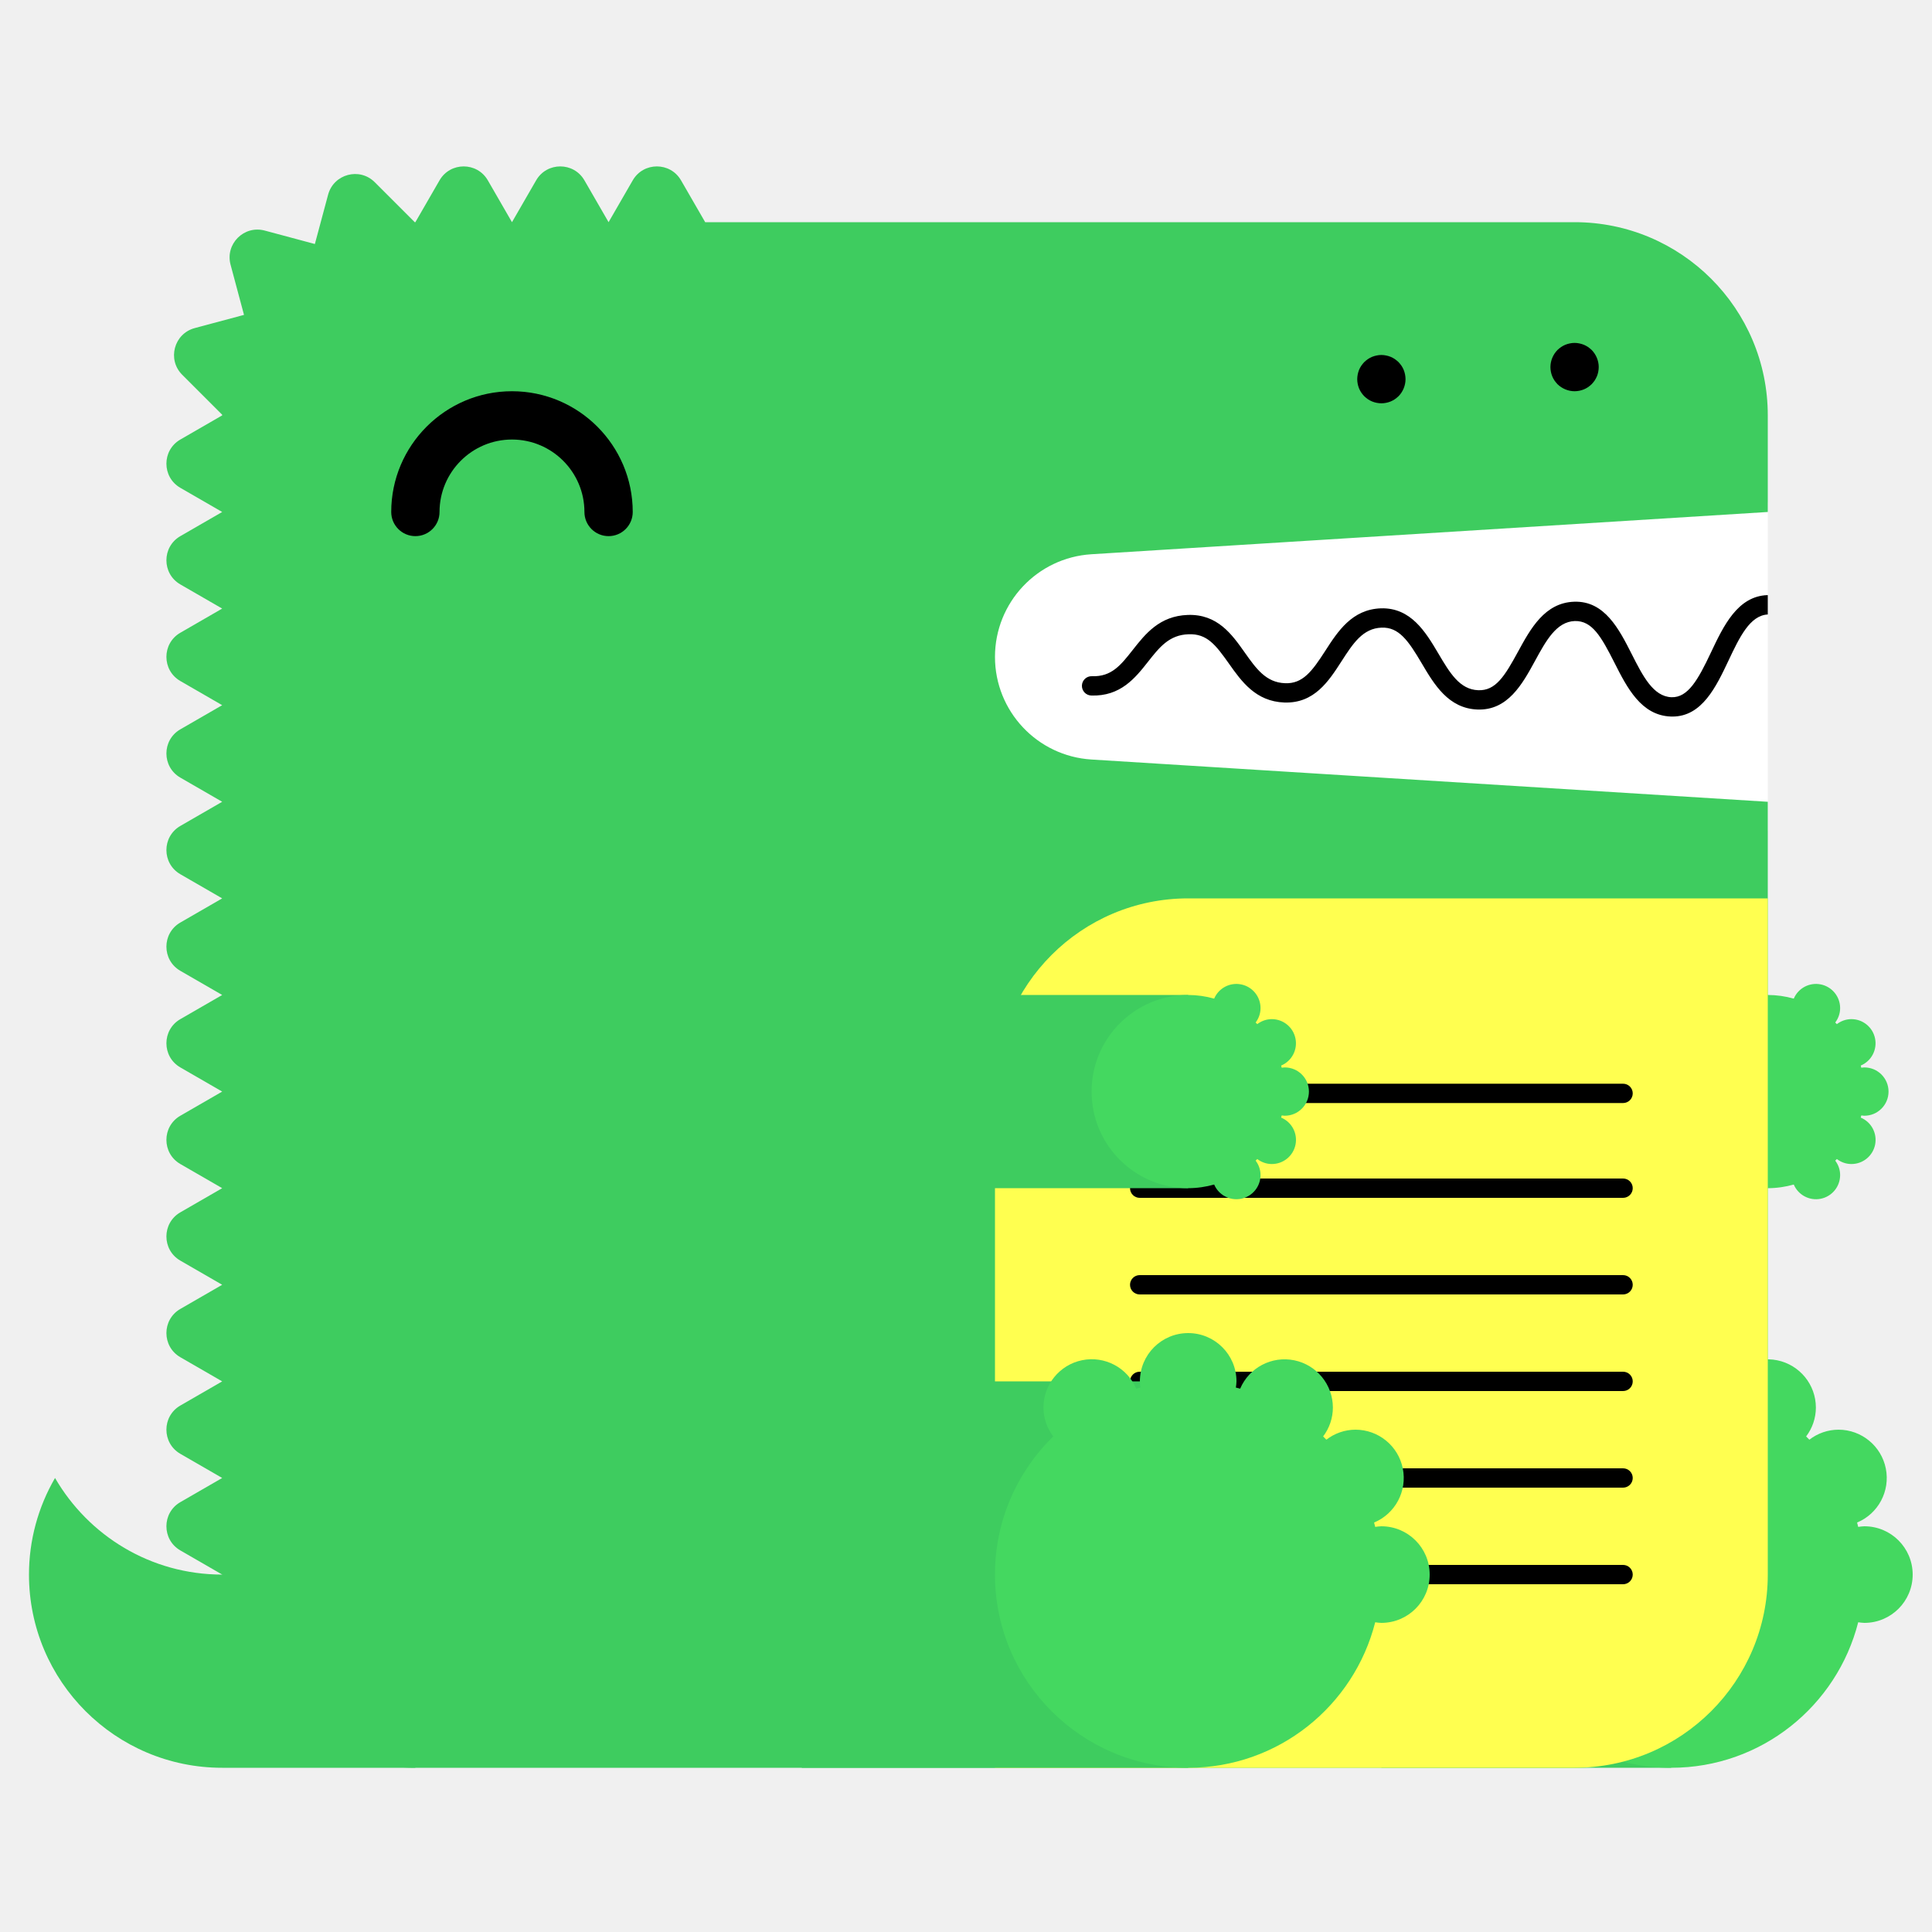
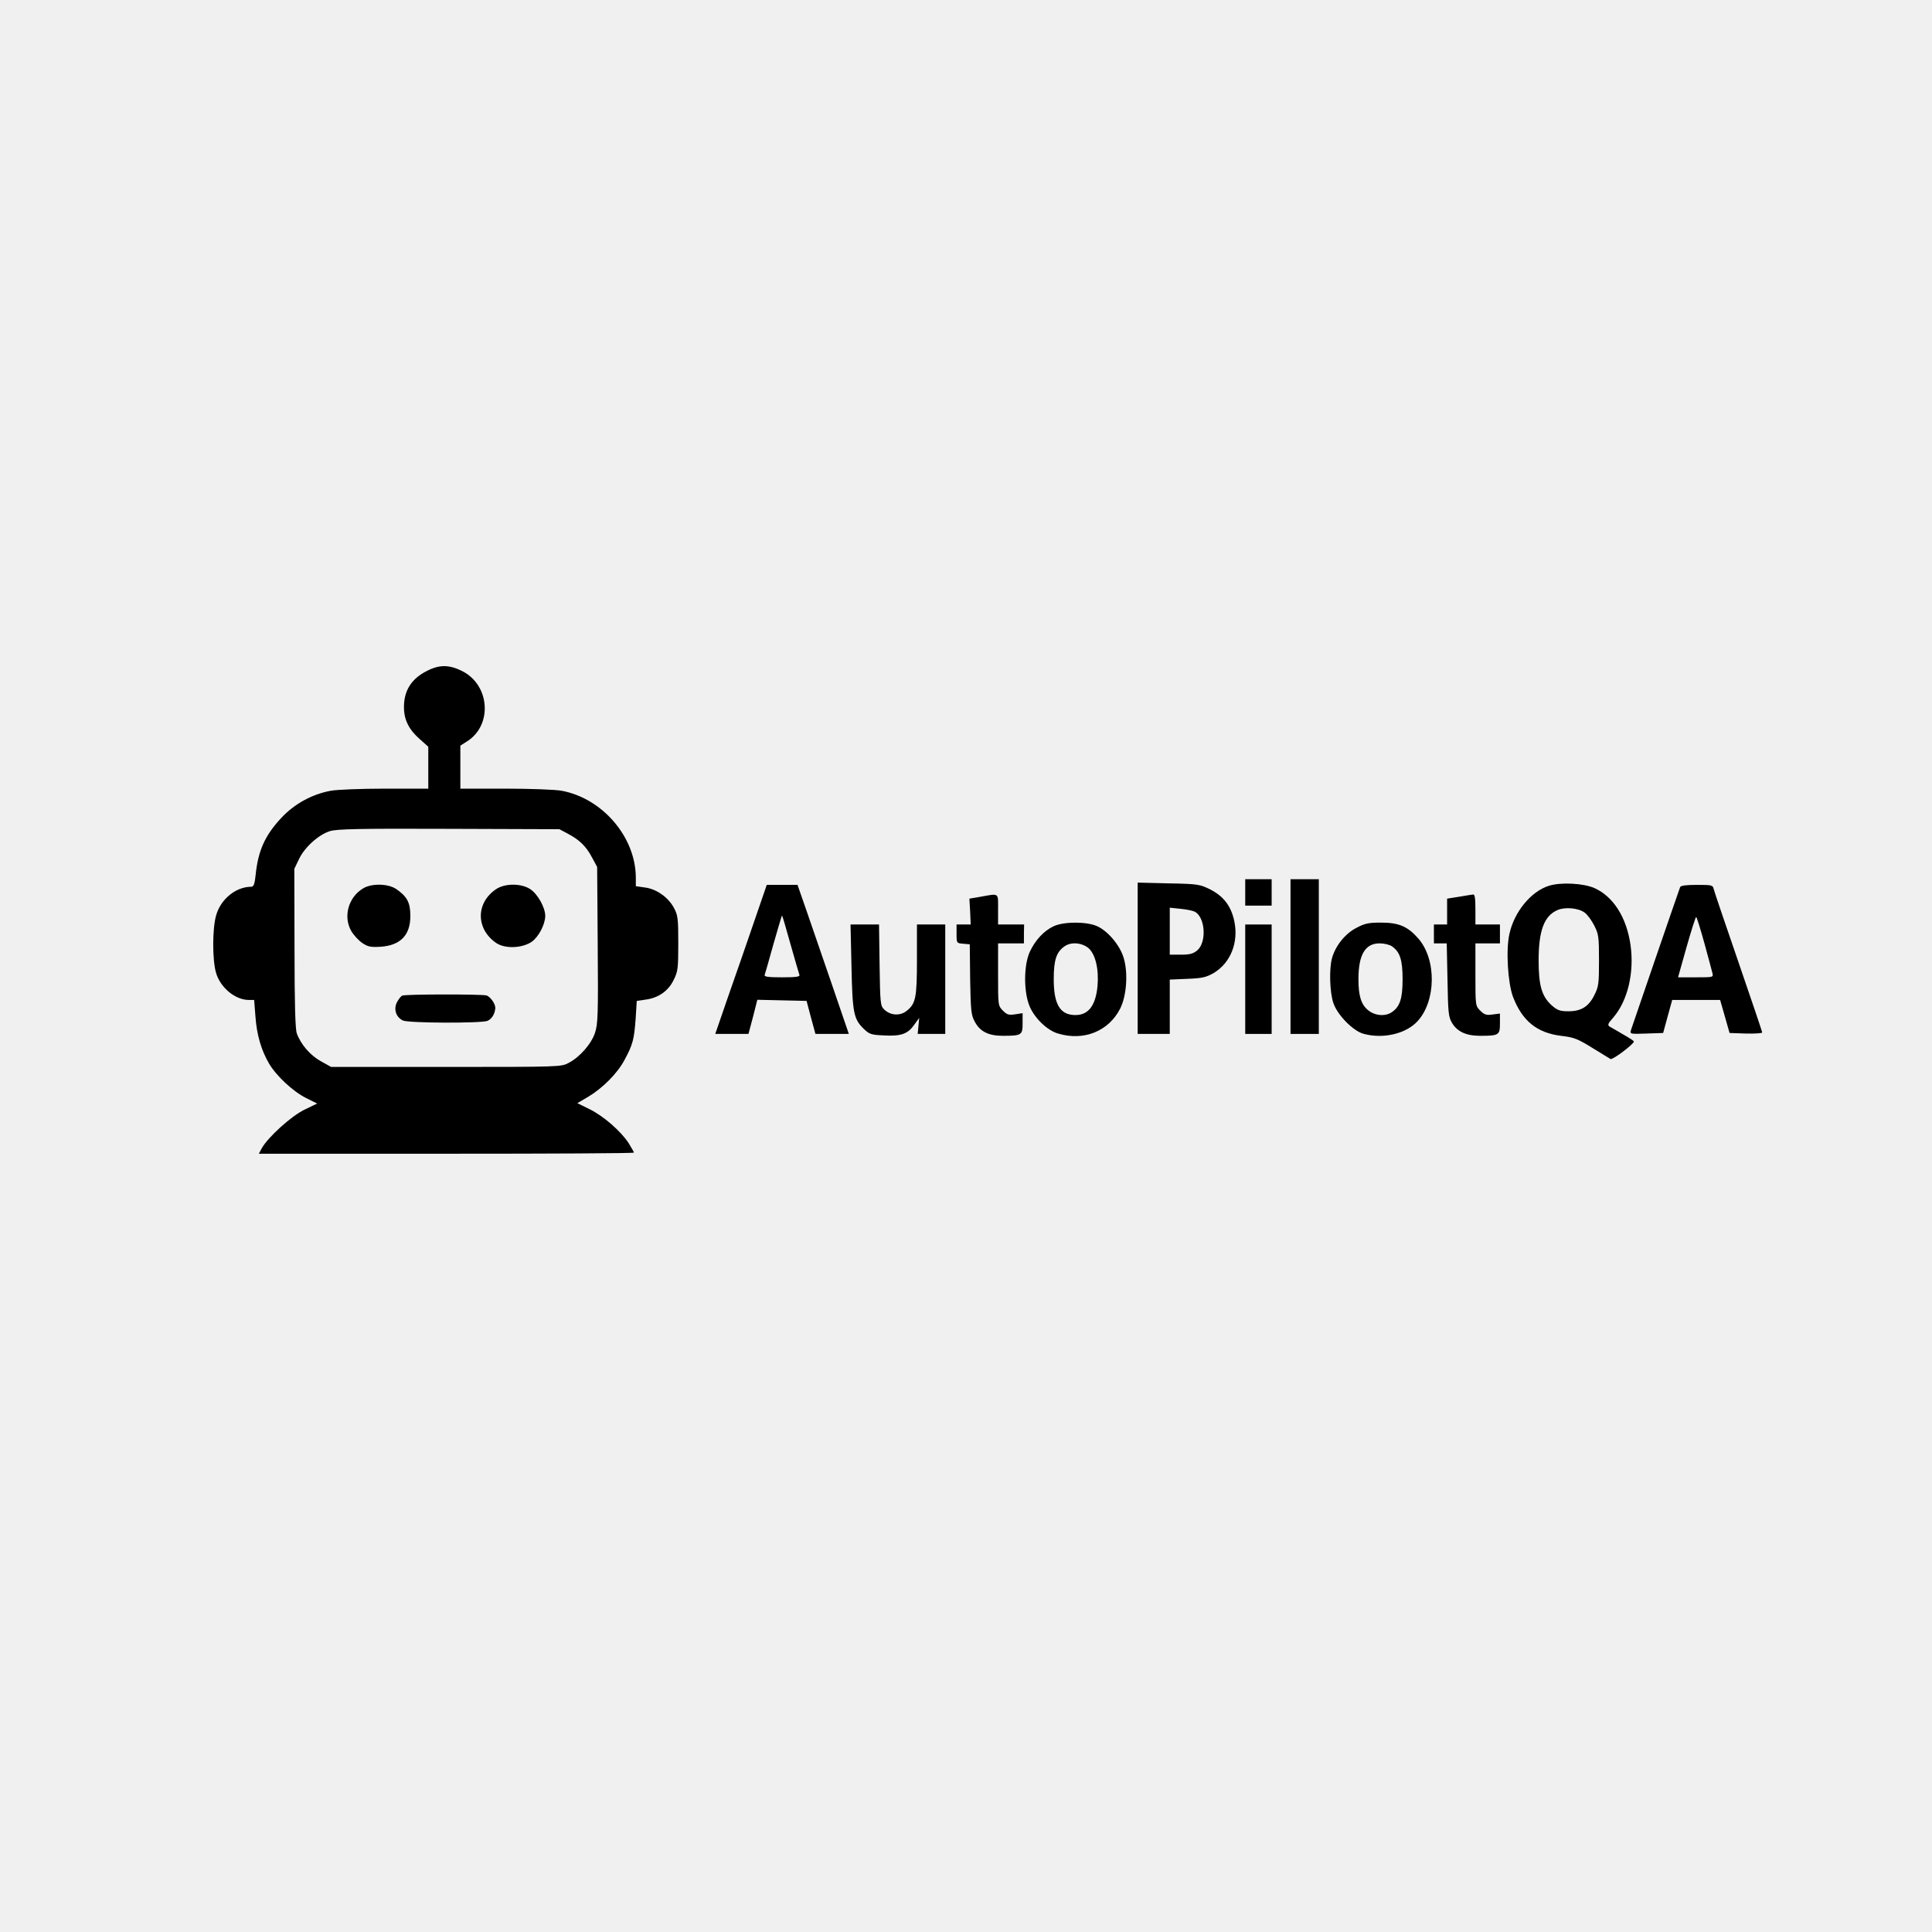
- <svg xmlns="http://www.w3.org/2000/svg" width="200" height="200" viewBox="0 0 200 200">
-   <g fill="none" fill-rule="evenodd">
-     <path fill="#FFF" d="M99 52h84v34H99z" />
-     <path d="M23 163c-7.398 0-13.843-4.027-17.303-10A19.886 19.886 0 0 0 3 163c0 11.046 8.954 20 20 20h20v-20H23z" fill="#3ECC5F" />
-     <path d="M112.98 57.376L183 53V43c0-11.046-8.954-20-20-20H73l-2.5-4.33c-1.112-1.925-3.889-1.925-5 0L63 23l-2.5-4.33c-1.111-1.925-3.889-1.925-5 0L53 23l-2.5-4.33c-1.111-1.925-3.889-1.925-5 0L43 23c-.022 0-.042.003-.065.003l-4.142-4.141c-1.57-1.571-4.252-.853-4.828 1.294l-1.369 5.104-5.192-1.392c-2.148-.575-4.111 1.389-3.535 3.536l1.39 5.193-5.102 1.367c-2.148.576-2.867 3.259-1.296 4.83l4.142 4.142c0 .021-.003.042-.003.064l-4.33 2.5c-1.925 1.111-1.925 3.889 0 5L23 53l-4.33 2.5c-1.925 1.111-1.925 3.889 0 5L23 63l-4.33 2.5c-1.925 1.111-1.925 3.889 0 5L23 73l-4.33 2.5c-1.925 1.111-1.925 3.889 0 5L23 83l-4.33 2.5c-1.925 1.111-1.925 3.889 0 5L23 93l-4.33 2.5c-1.925 1.111-1.925 3.889 0 5L23 103l-4.33 2.5c-1.925 1.111-1.925 3.889 0 5L23 113l-4.33 2.5c-1.925 1.111-1.925 3.889 0 5L23 123l-4.33 2.5c-1.925 1.111-1.925 3.889 0 5L23 133l-4.33 2.5c-1.925 1.111-1.925 3.889 0 5L23 143l-4.33 2.5c-1.925 1.111-1.925 3.889 0 5L23 153l-4.33 2.5c-1.925 1.111-1.925 3.889 0 5L23 163c0 11.046 8.954 20 20 20h120c11.046 0 20-8.954 20-20V83l-70.02-4.376A10.645 10.645 0 0 1 103 68c0-5.621 4.37-10.273 9.98-10.624" fill="#3ECC5F" />
-     <path fill="#3ECC5F" d="M143 183h30v-40h-30z" />
-     <path d="M193 158c-.219 0-.428.037-.639.064-.038-.15-.074-.301-.116-.451A5 5 0 0 0 190.32 148a4.96 4.96 0 0 0-3.016 1.036 26.531 26.531 0 0 0-.335-.336 4.955 4.955 0 0 0 1.011-2.987 5 5 0 0 0-9.599-1.959c-.148-.042-.297-.077-.445-.115.027-.211.064-.42.064-.639a5 5 0 0 0-5-5 5 5 0 0 0-5 5c0 .219.037.428.064.639-.148.038-.297.073-.445.115a4.998 4.998 0 0 0-9.599 1.959c0 1.125.384 2.151 1.011 2.987-3.717 3.632-6.031 8.693-6.031 14.3 0 11.046 8.954 20 20 20 9.339 0 17.16-6.41 19.361-15.064.211.027.42.064.639.064a5 5 0 0 0 5-5 5 5 0 0 0-5-5" fill="#44D860" />
-     <path fill="#3ECC5F" d="M153 123h30v-20h-30z" />
-     <path d="M193 115.5a2.5 2.5 0 1 0 0-5c-.109 0-.214.019-.319.032-.02-.075-.037-.15-.058-.225a2.501 2.501 0 0 0-.963-4.807c-.569 0-1.088.197-1.508.518a6.653 6.653 0 0 0-.168-.168c.314-.417.506-.931.506-1.494a2.5 2.5 0 0 0-4.8-.979A9.987 9.987 0 0 0 183 103c-5.522 0-10 4.478-10 10s4.478 10 10 10c.934 0 1.833-.138 2.69-.377a2.5 2.5 0 0 0 4.8-.979c0-.563-.192-1.077-.506-1.494.057-.055.113-.111.168-.168.42.321.939.518 1.508.518a2.5 2.5 0 0 0 .963-4.807c.021-.074.038-.15.058-.225.105.013.21.032.319.032" fill="#44D860" />
-     <path d="M63 55.5a2.5 2.5 0 0 1-2.5-2.5c0-4.136-3.364-7.5-7.5-7.5s-7.5 3.364-7.5 7.5a2.5 2.5 0 1 1-5 0c0-6.893 5.607-12.5 12.5-12.5S65.5 46.107 65.5 53a2.5 2.5 0 0 1-2.5 2.5" fill="#000" />
-     <path d="M103 183h60c11.046 0 20-8.954 20-20V93h-60c-11.046 0-20 8.954-20 20v70z" fill="#FFFF50" />
-     <path d="M168.02 124h-50.04a1 1 0 1 1 0-2h50.04a1 1 0 1 1 0 2m0 20h-50.04a1 1 0 1 1 0-2h50.04a1 1 0 1 1 0 2m0 20h-50.04a1 1 0 1 1 0-2h50.04a1 1 0 1 1 0 2m0-49.814h-50.04a1 1 0 1 1 0-2h50.04a1 1 0 1 1 0 2m0 19.814h-50.04a1 1 0 1 1 0-2h50.04a1 1 0 1 1 0 2m0 20h-50.04a1 1 0 1 1 0-2h50.04a1 1 0 1 1 0 2M183 61.611c-.012 0-.022-.006-.034-.005-3.09.105-4.552 3.196-5.842 5.923-1.346 2.85-2.387 4.703-4.093 4.647-1.889-.068-2.969-2.202-4.113-4.46-1.314-2.594-2.814-5.536-5.963-5.426-3.046.104-4.513 2.794-5.807 5.167-1.377 2.528-2.314 4.065-4.121 3.994-1.927-.07-2.951-1.805-4.136-3.813-1.321-2.236-2.848-4.75-5.936-4.664-2.994.103-4.465 2.385-5.763 4.4-1.373 2.13-2.335 3.428-4.165 3.351-1.973-.07-2.992-1.51-4.171-3.177-1.324-1.873-2.816-3.993-5.895-3.89-2.928.1-4.399 1.97-5.696 3.618-1.232 1.564-2.194 2.802-4.229 2.724a1 1 0 0 0-.072 2c3.017.101 4.545-1.8 5.872-3.487 1.177-1.496 2.193-2.787 4.193-2.855 1.926-.082 2.829 1.115 4.195 3.045 1.297 1.834 2.769 3.914 5.731 4.021 3.103.104 4.596-2.215 5.918-4.267 1.182-1.834 2.202-3.417 4.15-3.484 1.793-.067 2.769 1.35 4.145 3.681 1.297 2.197 2.766 4.686 5.787 4.796 3.125.108 4.634-2.62 5.949-5.035 1.139-2.088 2.214-4.06 4.119-4.126 1.793-.042 2.728 1.595 4.111 4.33 1.292 2.553 2.757 5.445 5.825 5.556l.169.003c3.064 0 4.518-3.075 5.805-5.794 1.139-2.41 2.217-4.68 4.067-4.773v-2z" fill="#000" />
-     <path fill="#3ECC5F" d="M83 183h40v-40H83z" />
-     <path d="M143 158c-.219 0-.428.037-.639.064-.038-.15-.074-.301-.116-.451A5 5 0 0 0 140.32 148a4.96 4.96 0 0 0-3.016 1.036 26.531 26.531 0 0 0-.335-.336 4.955 4.955 0 0 0 1.011-2.987 5 5 0 0 0-9.599-1.959c-.148-.042-.297-.077-.445-.115.027-.211.064-.42.064-.639a5 5 0 0 0-5-5 5 5 0 0 0-5 5c0 .219.037.428.064.639-.148.038-.297.073-.445.115a4.998 4.998 0 0 0-9.599 1.959c0 1.125.384 2.151 1.011 2.987-3.717 3.632-6.031 8.693-6.031 14.3 0 11.046 8.954 20 20 20 9.339 0 17.16-6.41 19.361-15.064.211.027.42.064.639.064a5 5 0 0 0 5-5 5 5 0 0 0-5-5" fill="#44D860" />
-     <path fill="#3ECC5F" d="M83 123h40v-20H83z" />
-     <path d="M133 115.5a2.5 2.5 0 1 0 0-5c-.109 0-.214.019-.319.032-.02-.075-.037-.15-.058-.225a2.501 2.501 0 0 0-.963-4.807c-.569 0-1.088.197-1.508.518a6.653 6.653 0 0 0-.168-.168c.314-.417.506-.931.506-1.494a2.5 2.5 0 0 0-4.8-.979A9.987 9.987 0 0 0 123 103c-5.522 0-10 4.478-10 10s4.478 10 10 10c.934 0 1.833-.138 2.69-.377a2.5 2.5 0 0 0 4.8-.979c0-.563-.192-1.077-.506-1.494.057-.055.113-.111.168-.168.42.321.939.518 1.508.518a2.5 2.5 0 0 0 .963-4.807c.021-.074.038-.15.058-.225.105.013.21.032.319.032" fill="#44D860" />
-     <path d="M143 41.75c-.16 0-.33-.02-.49-.05a2.52 2.52 0 0 1-.47-.14c-.15-.06-.29-.14-.431-.23-.13-.09-.259-.2-.38-.31-.109-.12-.219-.24-.309-.38s-.17-.28-.231-.43a2.619 2.619 0 0 1-.189-.96c0-.16.02-.33.05-.49.03-.16.08-.31.139-.47.061-.15.141-.29.231-.43.09-.13.2-.26.309-.38.121-.11.25-.22.38-.31.141-.09.281-.17.431-.23.149-.06.31-.11.47-.14.32-.07.65-.07.98 0 .159.03.32.08.47.14.149.06.29.14.43.23.13.09.259.2.38.31.11.12.22.25.31.38.09.14.17.28.23.43.06.16.11.31.14.47.029.16.05.33.05.49 0 .66-.271 1.31-.73 1.77-.121.11-.25.22-.38.31-.14.09-.281.17-.43.23a2.565 2.565 0 0 1-.96.19m20-1.25c-.66 0-1.3-.27-1.771-.73a3.802 3.802 0 0 1-.309-.38c-.09-.14-.17-.28-.231-.43a2.619 2.619 0 0 1-.189-.96c0-.66.27-1.3.729-1.77.121-.11.25-.22.38-.31.141-.09.281-.17.431-.23.149-.06.31-.11.47-.14.32-.07.66-.07.98 0 .159.03.32.08.47.14.149.06.29.14.43.23.13.09.259.2.38.31.459.47.73 1.11.73 1.77 0 .16-.021.33-.05.49-.03.16-.08.32-.14.47-.07.15-.14.29-.23.43-.09.13-.2.26-.31.38-.121.11-.25.22-.38.31-.14.09-.281.17-.43.23a2.565 2.565 0 0 1-.96.19" fill="#000" />
+ <svg xmlns="http://www.w3.org/2000/svg" version="1.0" width="1024pt" height="1024pt" viewBox="0 0 1024 1024" preserveAspectRatio="xMidYMid meet">
+   <g transform="translate(0,1024) scale(0.1,-0.1)" fill="#000000" stroke="none">
+     <path d="M2259 6682 c-72 -37 -111 -93 -117 -167 -6 -77 17 -133 79 -189 l49 -44 0 -111 0 -111 -228 0 c-126 0 -255 -5 -288 -11 -99 -18 -193 -69 -263 -144 -86 -92 -123 -173 -136 -302 -5 -49 -11 -63 -23 -63 -81 0 -161 -64 -186 -150 -21 -69 -21 -238 -1 -306 23 -79 102 -144 174 -144 l28 0 7 -89 c7 -97 31 -178 72 -248 38 -65 127 -148 195 -182 l60 -30 -68 -33 c-70 -34 -192 -145 -225 -203 l-16 -30 994 0 c547 0 994 2 994 6 0 3 -13 25 -28 50 -41 63 -132 143 -207 180 l-65 32 58 34 c78 47 155 125 192 195 44 81 51 109 59 218 l6 95 48 7 c67 9 120 46 148 105 22 44 24 61 24 193 0 132 -2 149 -23 188 -30 56 -92 100 -153 108 l-49 7 0 46 c-1 215 -177 420 -394 460 -33 6 -167 11 -298 11 l-238 0 0 114 0 114 33 21 c139 85 125 301 -25 375 -69 34 -121 34 -189 -2z m751 -861 c61 -32 97 -67 128 -126 l27 -50 3 -414 c3 -365 1 -419 -14 -464 -19 -59 -80 -129 -139 -160 -40 -22 -44 -22 -650 -22 l-610 0 -54 30 c-56 31 -106 88 -128 148 -8 23 -12 157 -12 452 l-1 420 24 50 c29 63 104 131 165 150 38 11 148 14 631 12 l585 -2 45 -24z" />
+     <path d="M1924 5531 c-78 -47 -106 -150 -62 -226 13 -22 39 -50 58 -63 30 -20 44 -23 97 -20 105 7 158 61 158 163 0 71 -17 103 -75 143 -43 29 -131 31 -176 3z" />
+     <path d="M2629 5527 c-108 -73 -107 -211 1 -285 47 -32 139 -28 189 7 37 27 70 91 71 136 0 45 -40 116 -79 142 -48 32 -135 32 -182 0z" />
+     <path d="M2132 4963 c-7 -3 -19 -18 -28 -35 -19 -37 -5 -80 32 -97 31 -14 412 -15 447 -2 22 9 39 34 42 66 3 22 -26 63 -47 69 -27 7 -427 7 -446 -1z" />
+     <path d="M6600 5510 l0 -70 70 0 70 0 0 70 0 70 -70 0 -70 0 0 -70z" />
+     <path d="M6840 5170 l0 -410 75 0 75 0 0 410 0 410 -75 0 -75 0 0 -410z" />
+     <path d="M6030 5161 l0 -401 85 0 85 0 0 144 0 144 93 4 c79 3 100 8 140 31 89 53 133 162 109 275 -17 79 -55 130 -126 167 -57 28 -64 30 -222 33 l-164 4 0 -401z m302 247 c56 -28 65 -161 14 -205 -22 -18 -39 -23 -87 -23 l-59 0 0 124 0 125 58 -6 c31 -3 65 -10 74 -15z" />
+     <path d="M8209 5545 c-95 -30 -184 -139 -209 -256 -19 -85 -8 -259 19 -332 49 -128 127 -191 254 -207 69 -8 89 -16 165 -63 48 -29 92 -56 98 -60 11 -6 124 79 124 93 0 3 -26 20 -58 38 -31 18 -63 37 -71 41 -12 8 -8 17 19 47 77 89 113 239 92 386 -21 146 -91 256 -191 301 -60 26 -179 32 -242 12z m190 -142 c14 -10 37 -41 51 -69 23 -45 25 -60 25 -184 0 -122 -2 -140 -24 -183 -30 -62 -70 -87 -138 -87 -44 0 -58 5 -87 30 -54 48 -71 105 -71 240 0 157 29 235 99 266 40 18 111 12 145 -13z" />
+     <path d="M3998 5358 c-36 -106 -98 -284 -137 -395 l-70 -203 88 0 88 0 24 90 23 91 130 -3 131 -3 23 -87 24 -88 89 0 88 0 -90 263 c-50 144 -111 322 -136 395 l-46 132 -81 0 -82 0 -66 -192z m192 -123 c23 -82 45 -156 47 -162 4 -10 -18 -13 -92 -13 -74 0 -96 3 -92 13 2 6 24 81 47 165 24 84 44 151 45 150 2 -2 22 -70 45 -153z" />
+     <path d="M8905 5538 c-14 -38 -254 -737 -260 -756 -7 -23 -6 -23 82 -20 l88 3 24 88 24 87 127 0 127 0 25 -87 25 -88 86 -3 c48 -1 87 1 87 6 0 4 -57 172 -126 373 -69 200 -128 374 -131 387 -5 21 -10 22 -89 22 -59 0 -86 -4 -89 -12z m128 -295 c21 -76 40 -148 43 -160 6 -23 5 -23 -88 -23 l-94 0 45 160 c25 88 48 160 51 160 3 0 22 -62 43 -137z" />
+     <path d="M5197 5487 l-59 -10 4 -69 3 -68 -37 0 -38 0 0 -49 c0 -50 0 -50 35 -53 l35 -3 2 -185 c3 -164 5 -190 24 -224 27 -53 73 -76 149 -76 100 0 105 4 105 66 l0 54 -39 -6 c-34 -5 -43 -3 -65 19 -26 26 -26 27 -26 192 l0 165 68 0 69 0 0 50 1 50 -69 0 -69 0 0 80 c0 90 8 85 -93 67z" />
+     <path d="M7733 5487 l-63 -10 0 -68 0 -69 -35 0 -35 0 0 -50 0 -50 34 0 34 0 4 -192 c3 -172 5 -197 23 -228 28 -48 76 -70 150 -70 99 0 105 4 105 65 l0 53 -39 -5 c-33 -5 -44 -1 -65 20 -26 26 -26 27 -26 192 l0 165 65 0 65 0 0 50 0 50 -65 0 -65 0 0 80 c0 58 -3 80 -12 79 -7 -1 -41 -6 -75 -12z" />
+     <path d="M5585 5331 c-52 -24 -98 -74 -127 -136 -33 -73 -33 -217 1 -293 28 -62 93 -124 149 -140 136 -41 268 12 329 132 34 67 43 187 19 268 -19 66 -83 143 -141 169 -55 25 -175 25 -230 0z m184 -116 c37 -32 56 -112 48 -202 -10 -103 -48 -153 -117 -153 -81 0 -115 56 -115 190 0 102 14 144 57 174 35 25 91 20 127 -9z" />
+     <path d="M7189 5322 c-59 -30 -111 -95 -129 -160 -16 -57 -12 -182 7 -238 21 -63 104 -148 159 -163 103 -29 224 -1 286 65 100 107 103 329 5 440 -56 64 -103 84 -198 84 -65 0 -85 -4 -130 -28z m189 -98 c42 -29 56 -72 56 -174 0 -102 -14 -145 -56 -174 -35 -25 -91 -20 -127 10 -37 30 -51 77 -51 164 0 130 36 190 112 190 24 0 54 -7 66 -16z" />
+     <path d="M4513 5118 c5 -247 12 -279 64 -330 31 -30 40 -33 109 -36 90 -5 126 8 160 57 l26 36 -4 -42 -4 -43 73 0 73 0 0 290 0 290 -75 0 -75 0 0 -185 c0 -204 -6 -235 -56 -274 -35 -27 -86 -23 -118 9 -20 19 -21 34 -24 235 l-3 215 -76 0 -75 0 5 -222z" />
+     <path d="M6600 5050 l0 -290 70 0 70 0 0 290 0 290 -70 0 -70 0 0 -290z" />
  </g>
</svg>
